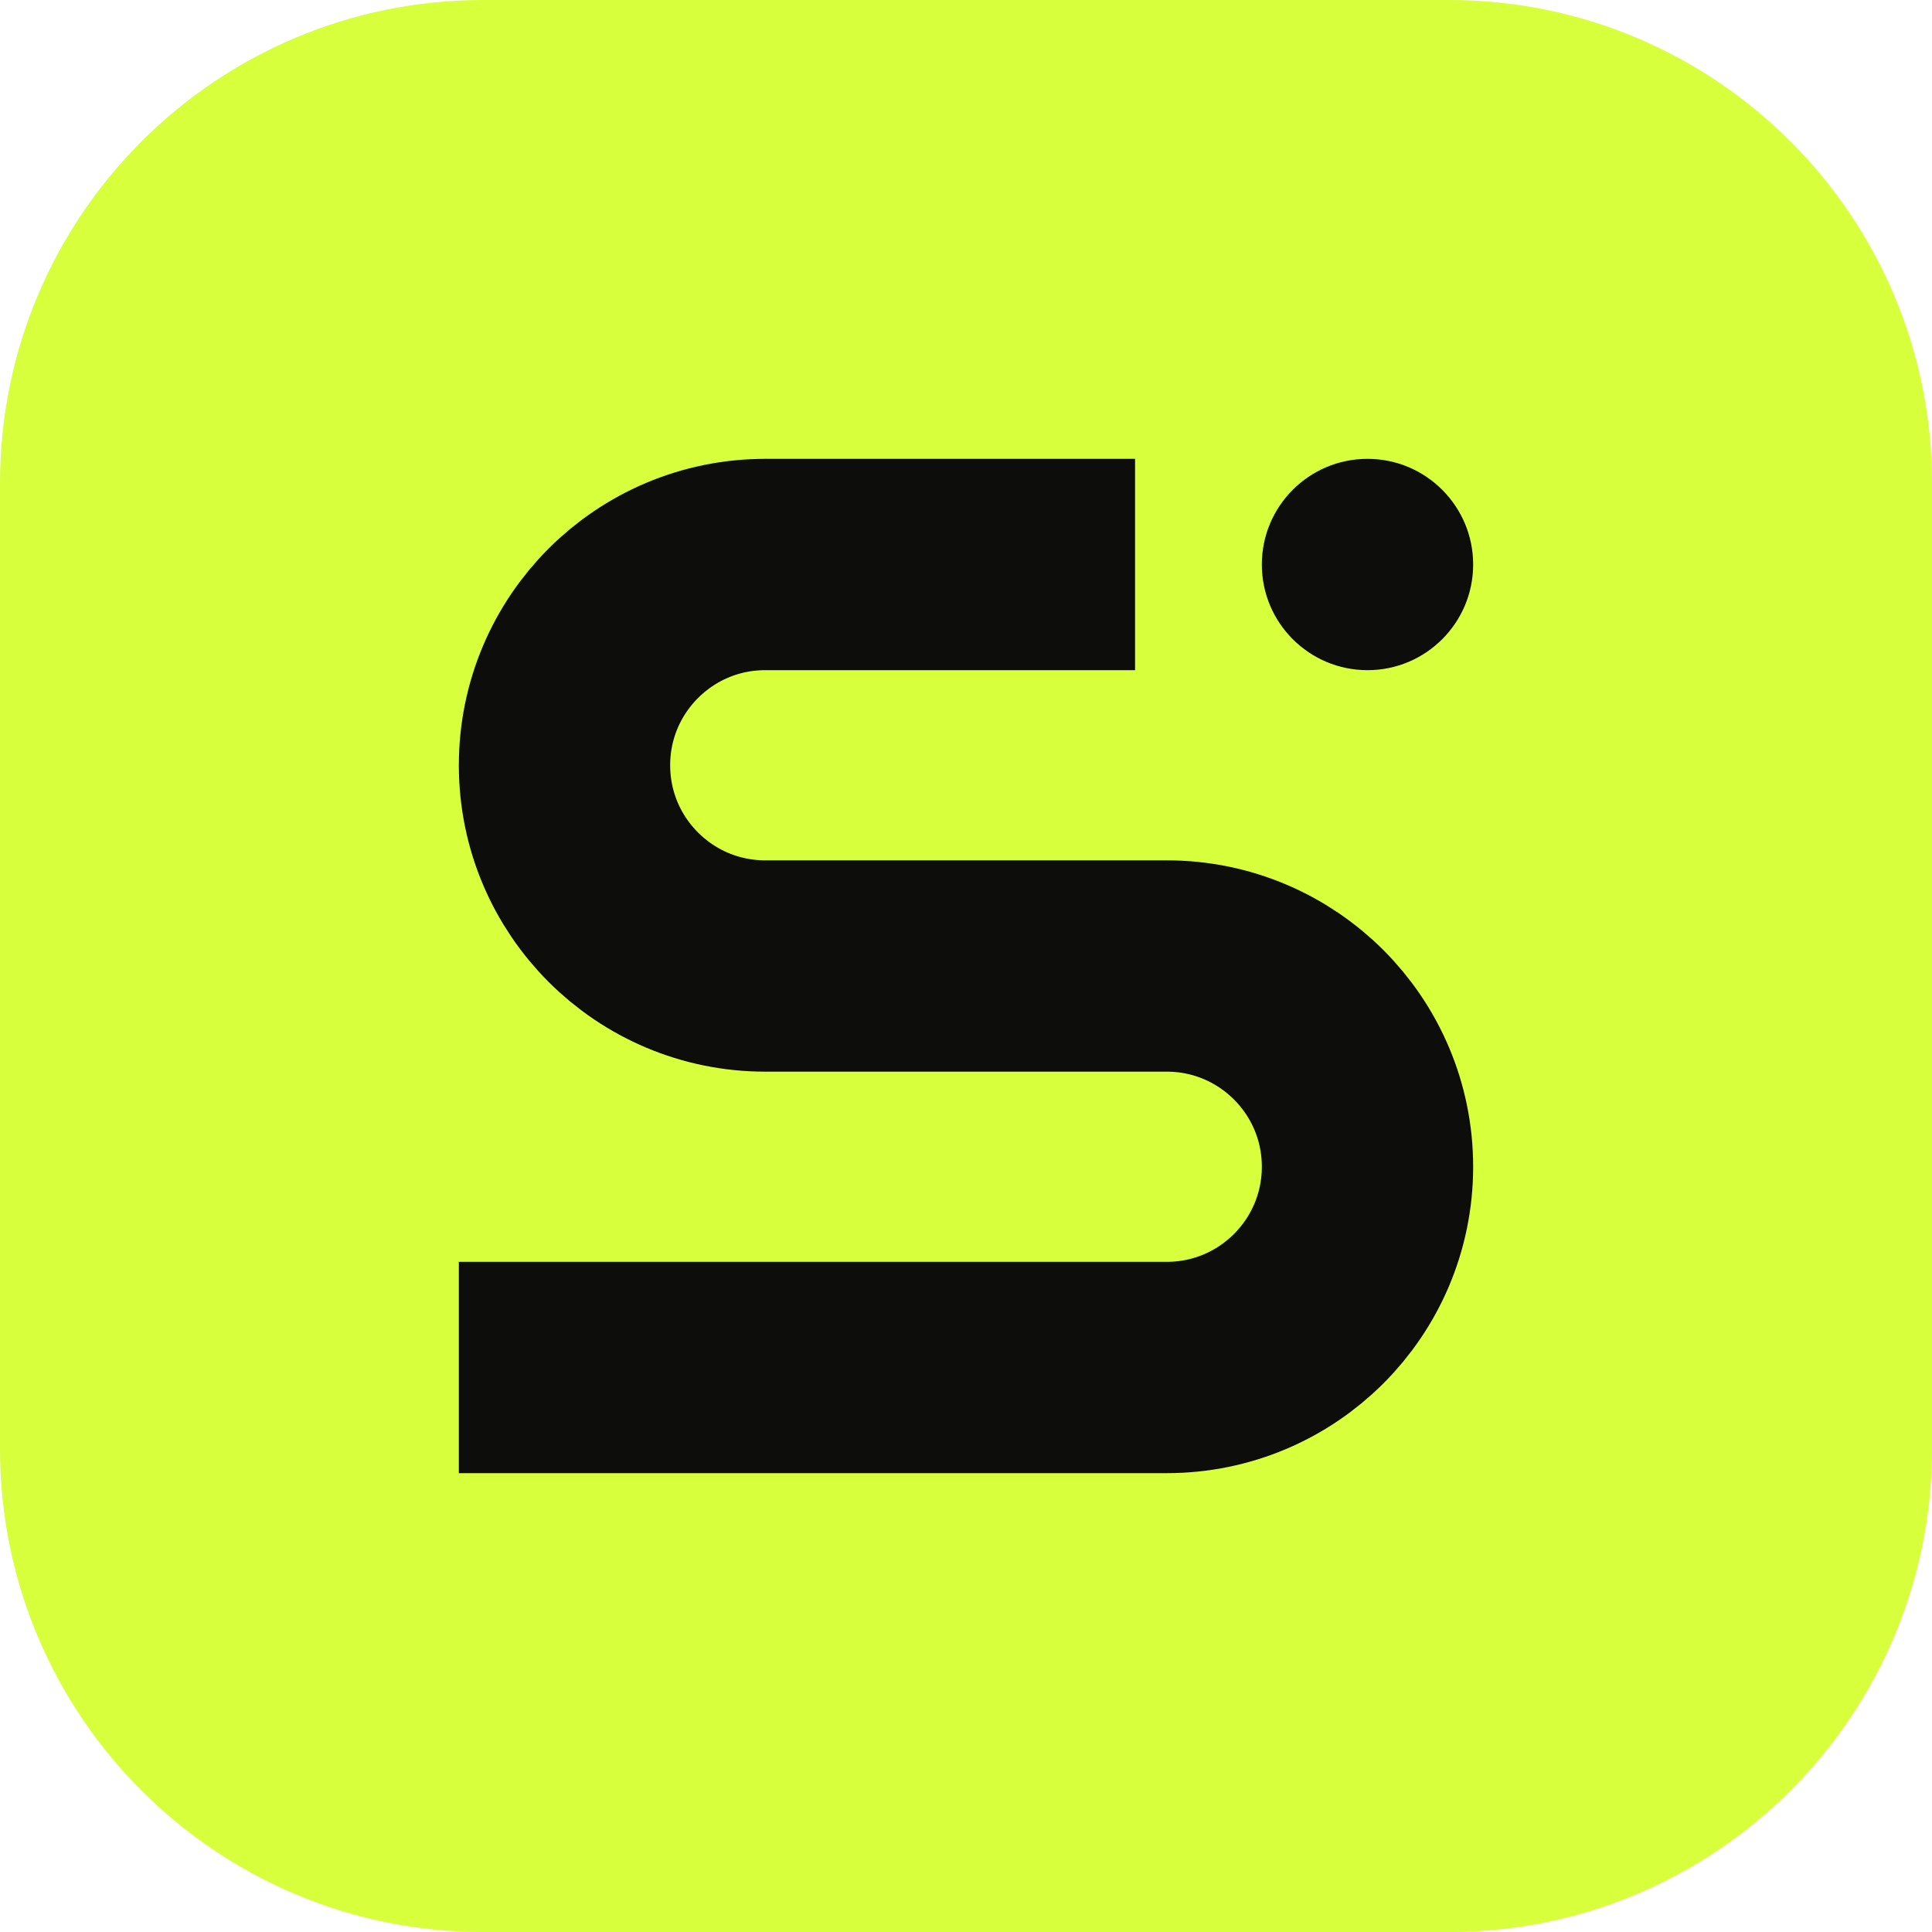
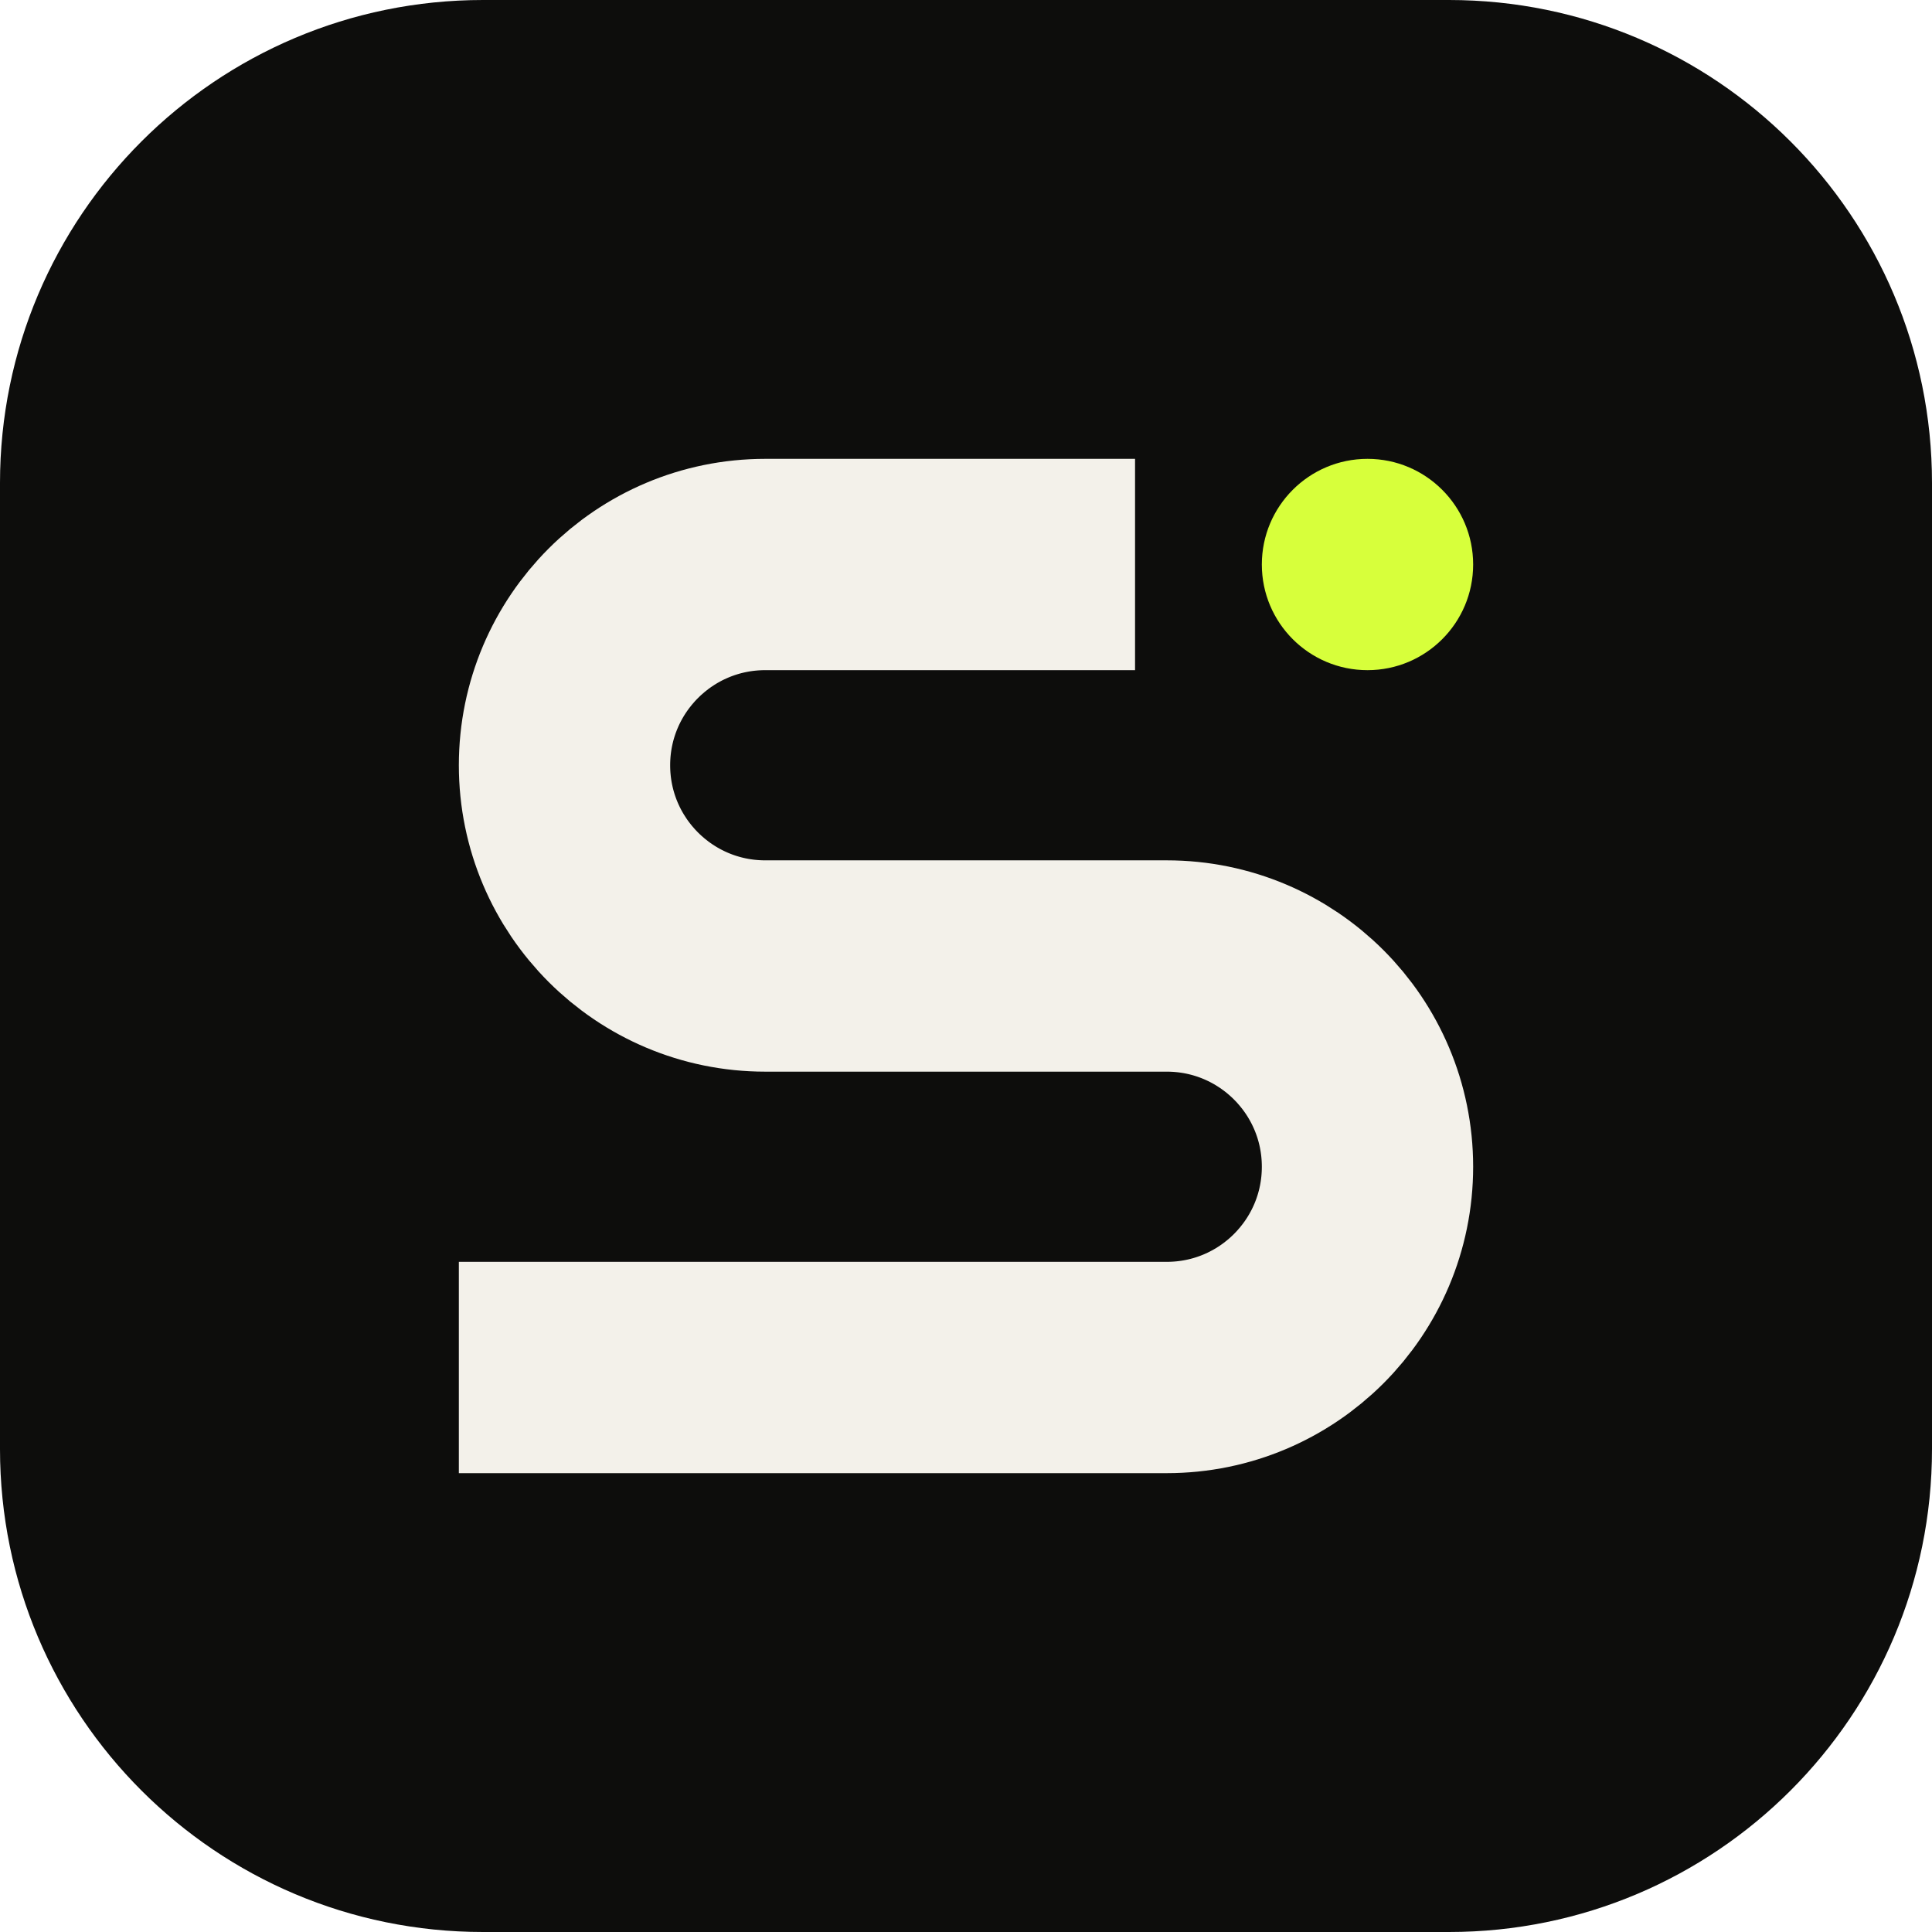
<svg xmlns="http://www.w3.org/2000/svg" viewBox="0 0 64 64">
-   <rect width="64" height="64" rx="16" fill="#D7FF3B" />
+   <rect width="64" height="64" rx="16" fill="#0d0d0c" />
  <g transform="translate(9.6 9.6) scale(.7)">
-     <path d="M40 13H22.5A9.5 9.5 0 0 0 13 22.5A9.5 9.5 0 0 0 22.5 32H41.5A9.5 9.5 0 0 1 51 41.5A9.5 9.5 0 0 1 41.5 51H8" fill="none" stroke="#0d0d0c" stroke-width="10" />
-     <circle cx="51" cy="13" r="5" fill="#0d0d0c" />
+     <path d="M40 13H22.5A9.5 9.5 0 0 0 13 22.5A9.5 9.5 0 0 0 22.5 32H41.5A9.5 9.5 0 0 1 51 41.5A9.5 9.5 0 0 1 41.5 51H8" fill="none" stroke="#f3f1ea" stroke-width="10" />
+     <circle cx="51" cy="13" r="5" fill="#D7FF3B" />
  </g>
</svg>
